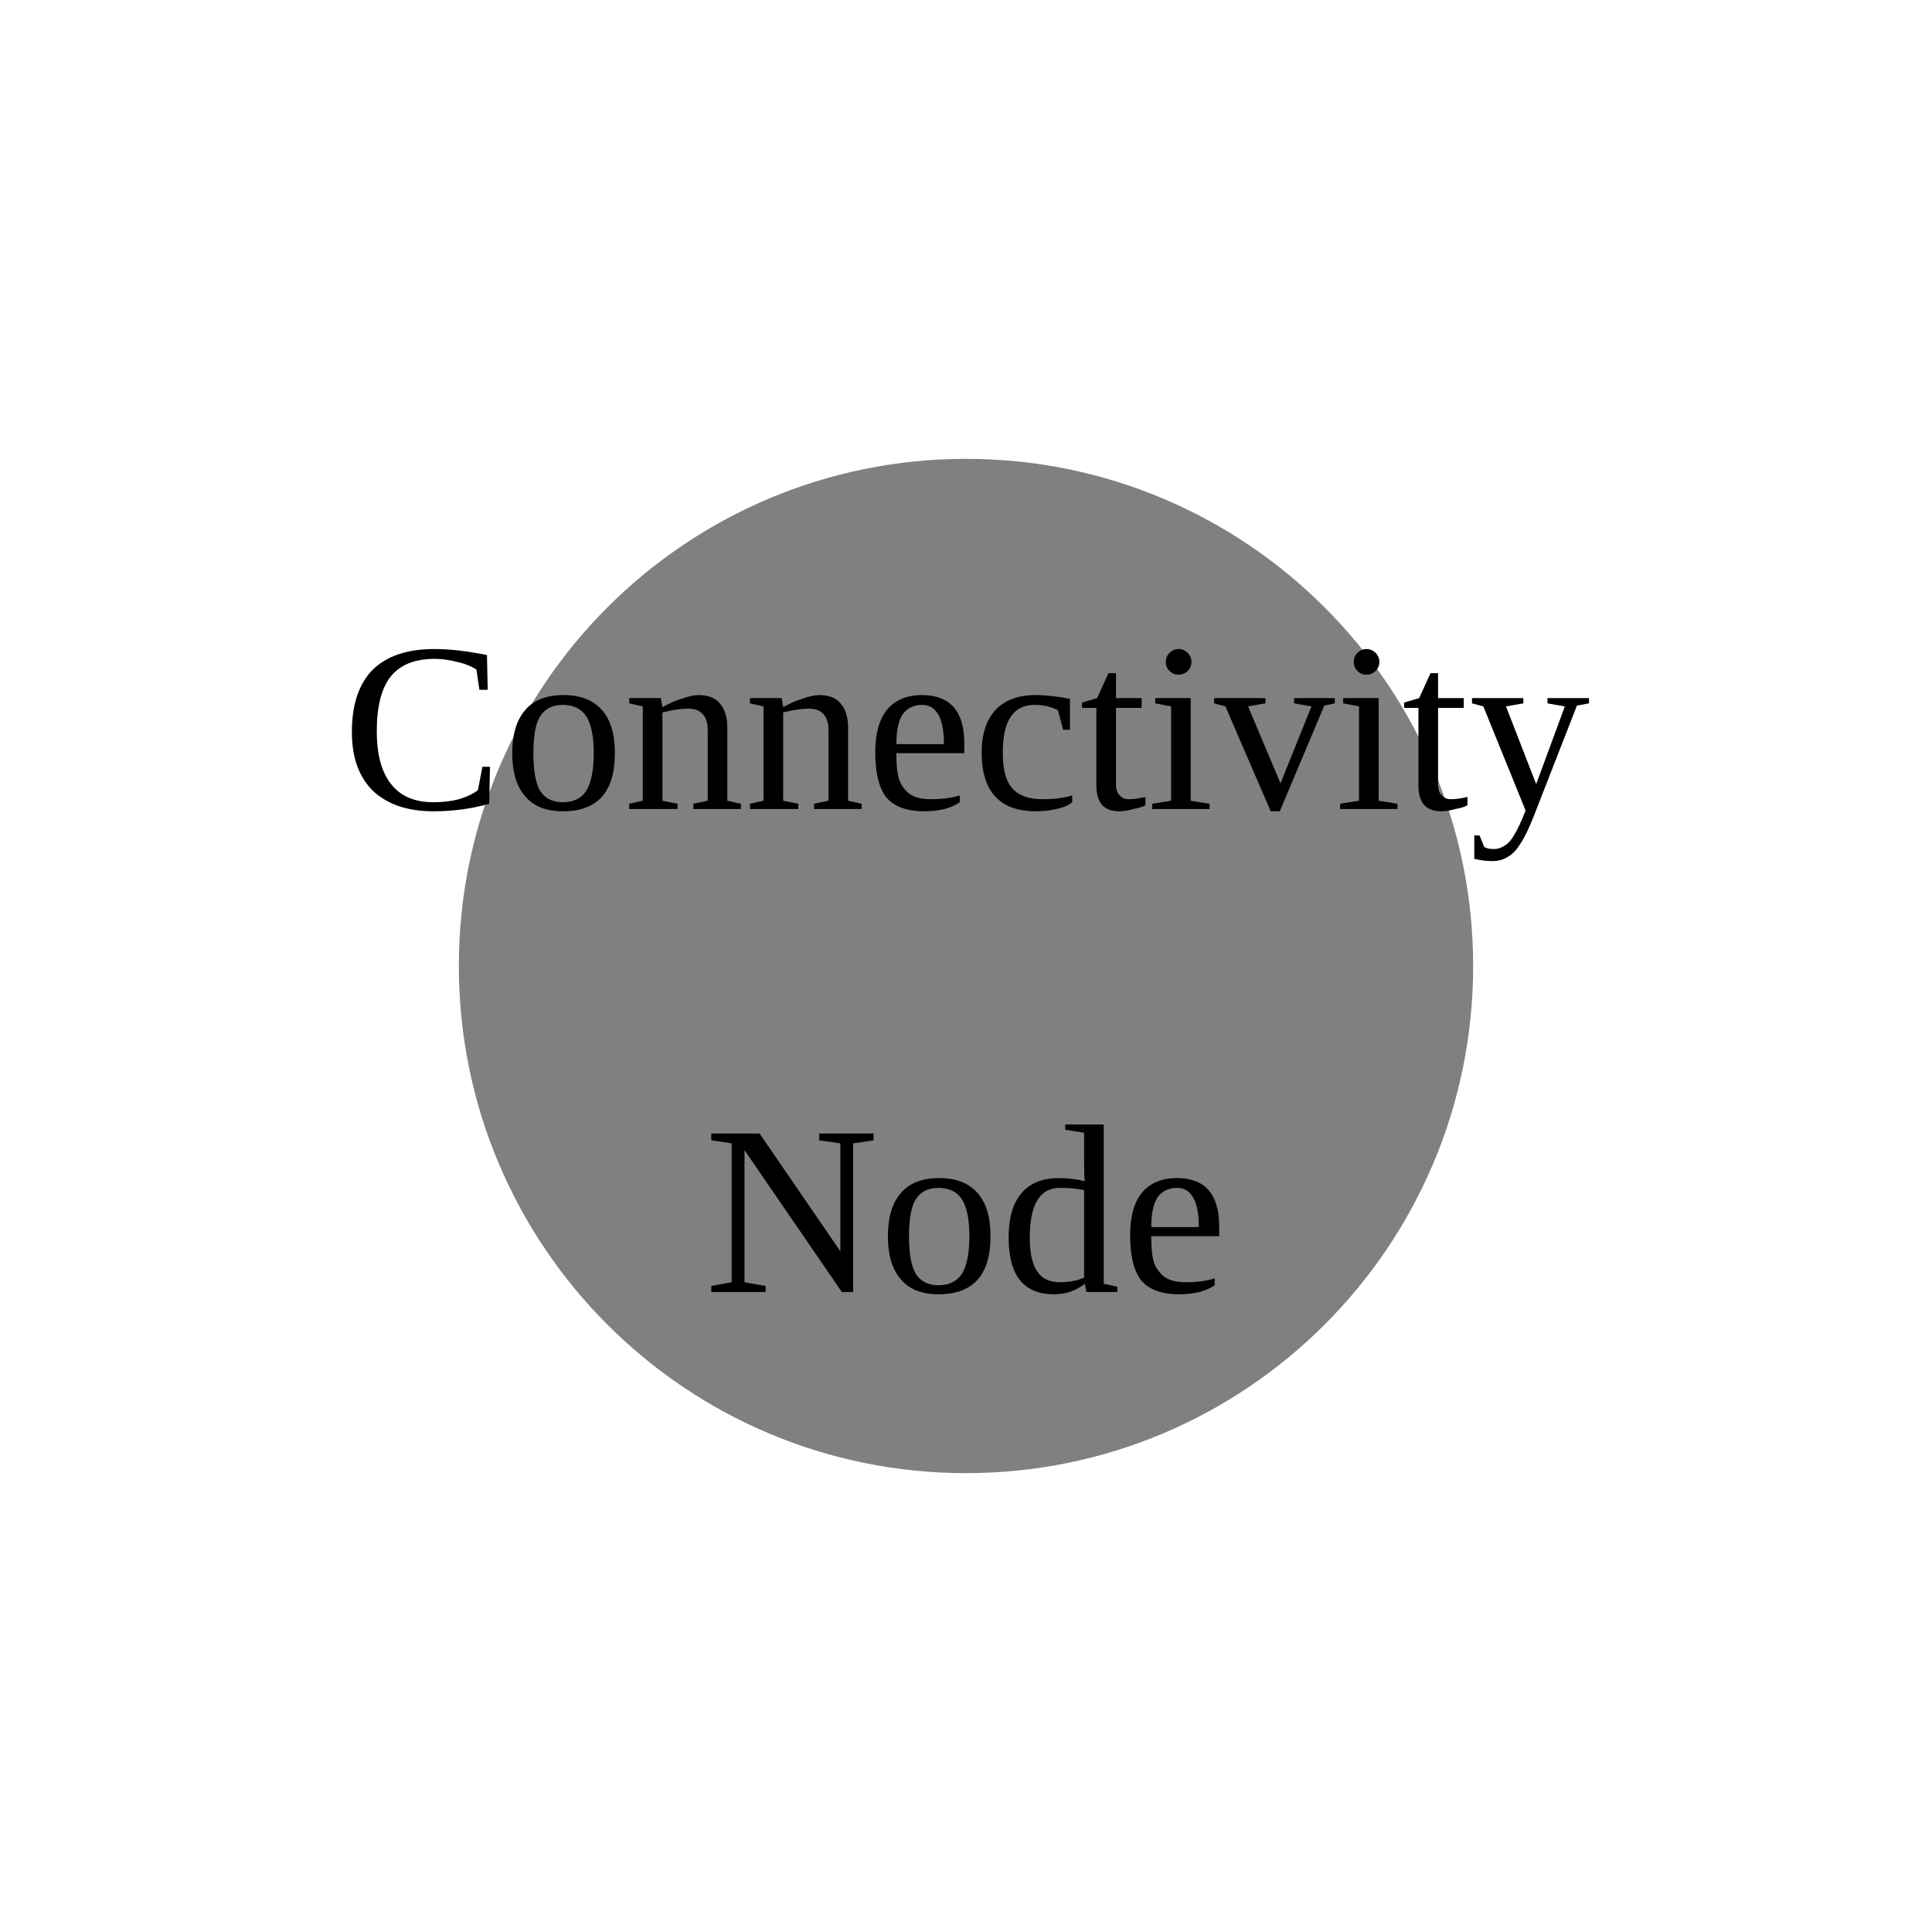
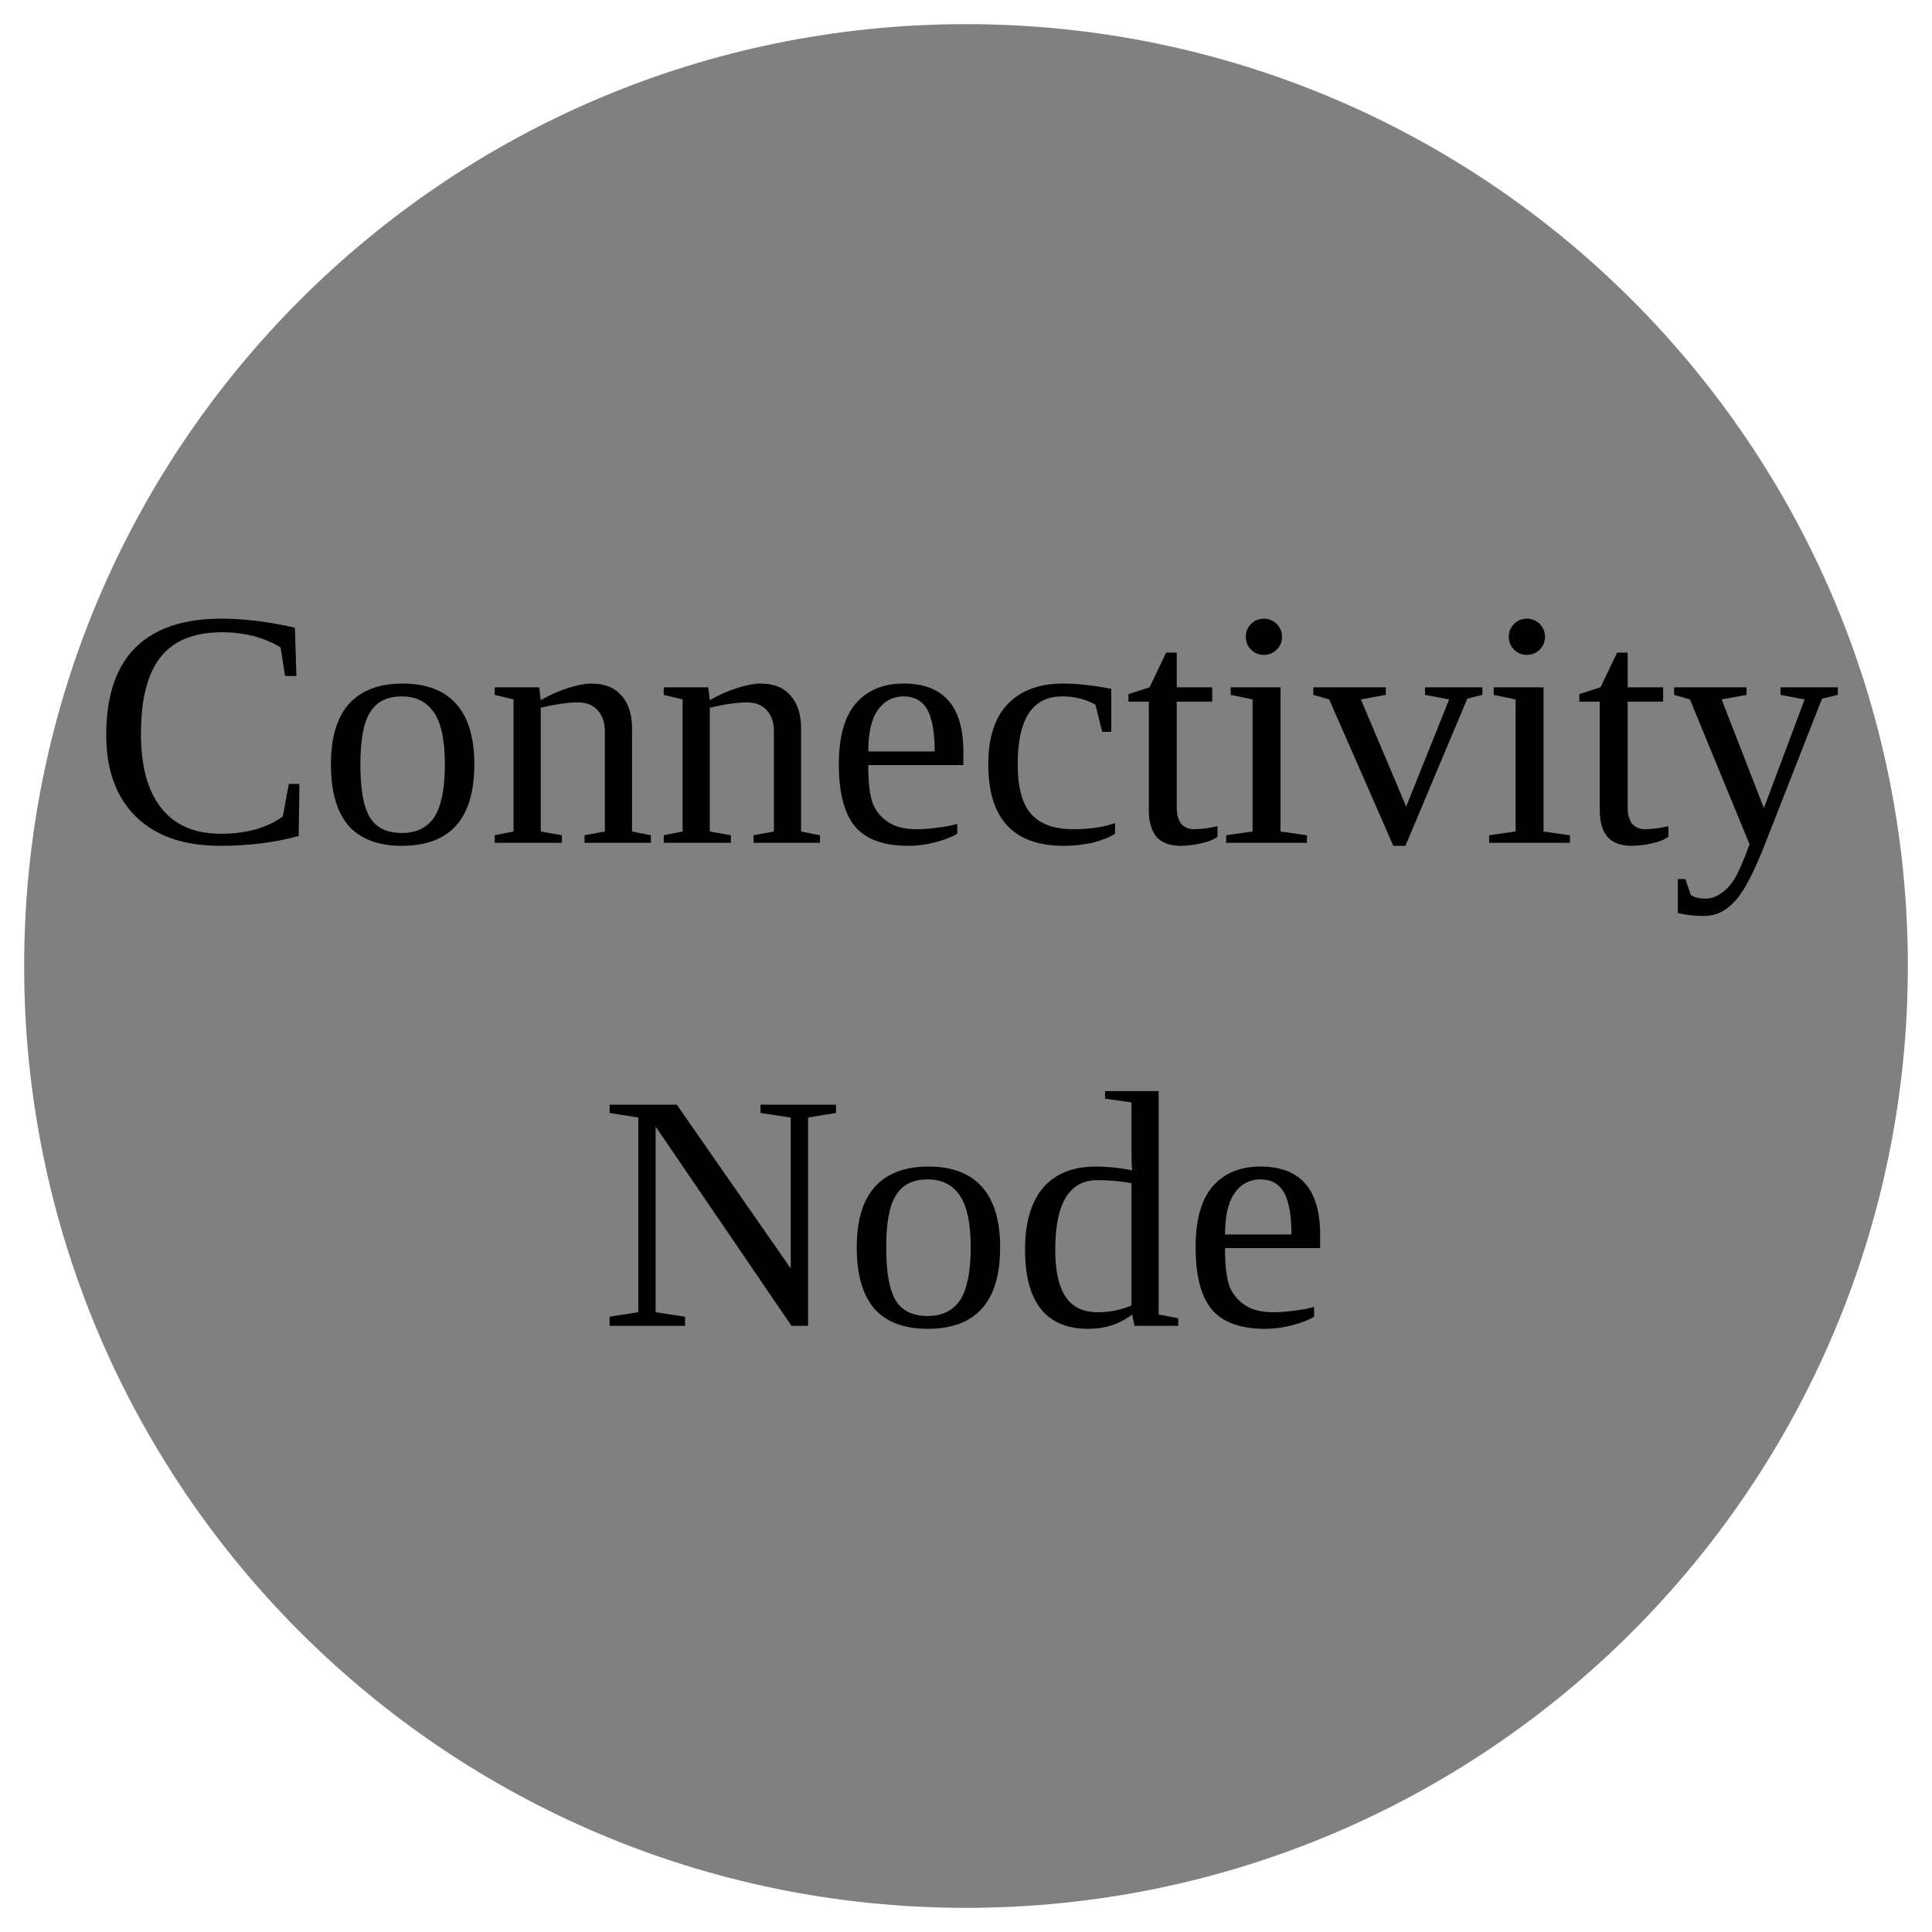
- <svg xmlns="http://www.w3.org/2000/svg" width="40" height="40" viewBox="-20 -20 40 40">
-   <circle opacity="1" stroke-width="1" stroke-opacity="1" fill-opacity="1" cx="0" cy="0" r="10" stroke="gray" fill="gray" />
-   <text x="0" y="-5" text-anchor="middle" dy="0.35em" font-size="5" fill="black">Connectivity</text>
-   <text x="0" y="5" text-anchor="middle" dy="0.35em" font-size="5" fill="black">Node</text>
+ <svg xmlns="http://www.w3.org/2000/svg" width="40" height="40" viewBox="0 0 40 40">
+   <circle opacity="1" stroke-width="1" stroke-opacity="1" fill-opacity="1" cx="20" cy="20" r="19" stroke="gray" fill="gray" />
+   <text x="20" y="15" text-anchor="middle" dy="0.35em" font-size="7" fill="black">Connectivity</text>
+   <text x="20" y="25" text-anchor="middle" dy="0.35em" font-size="7" fill="black">Node</text>
</svg>
